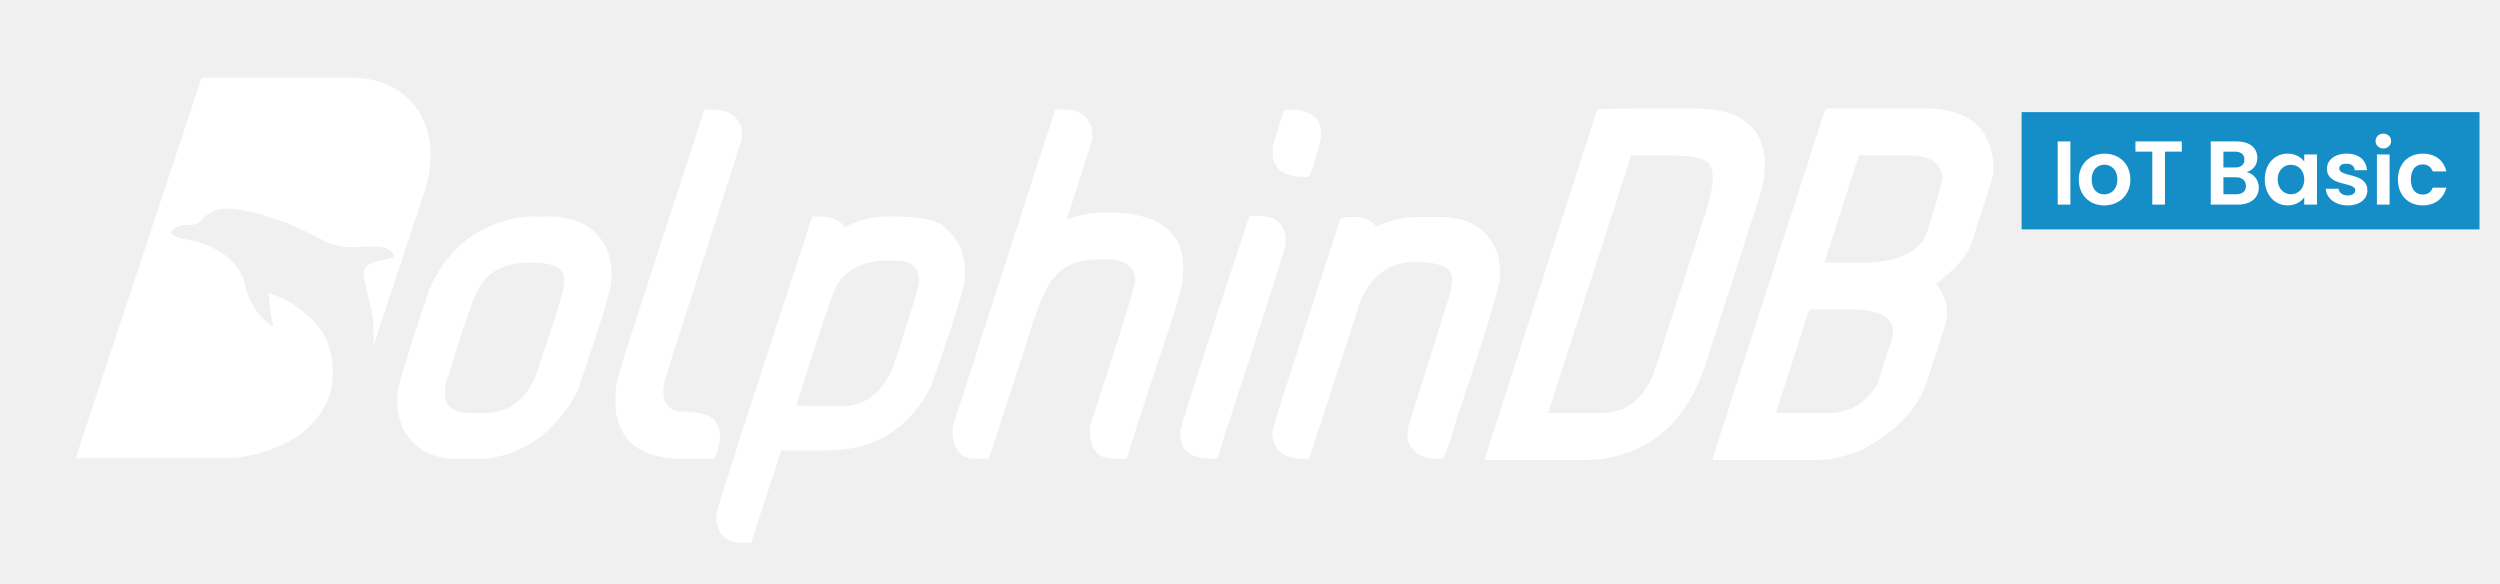
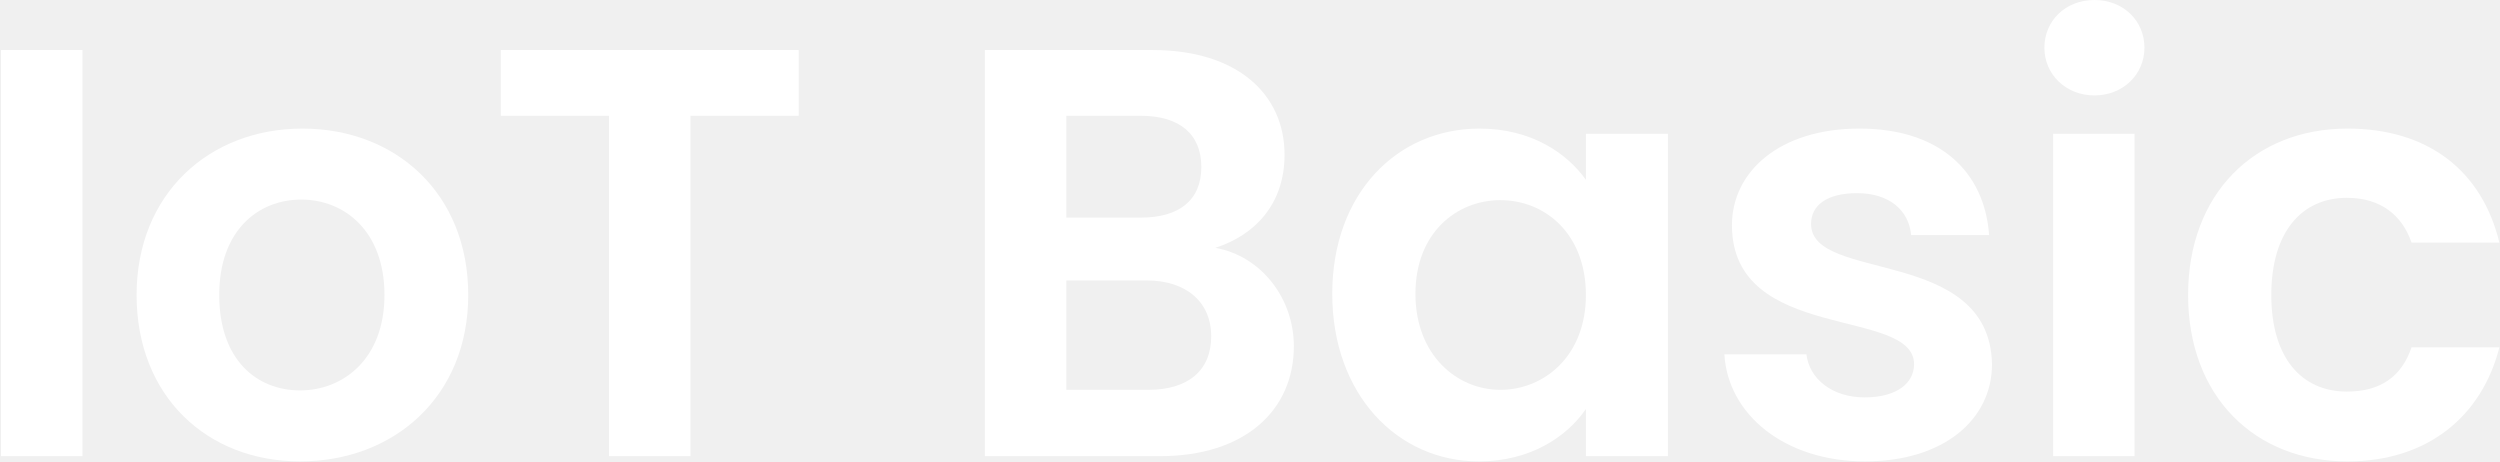
- <svg xmlns="http://www.w3.org/2000/svg" id="_图层_1" data-name="图层 1" viewBox="0 0 1959 457">
+ <svg xmlns="http://www.w3.org/2000/svg" id="_图层_1" data-name="图层 1" viewBox="0 0 1582 291.97">
  <defs>
    <style>
      .cls-1 {
-         fill: #158ec7;
-       }
- 
-       .cls-2 {
        fill: #fff;
      }
    </style>
  </defs>
-   <g>
-     <path class="cls-2" d="M275.17,60.85h-117.25L59.28,359h117.25c19.53,0,39.74-6.62,57.96-17.81,10.1-8,16.27-16.36,18.85-20.63,14.19-23.52,4.99-51.83-.54-59.97-8.31-12.25-21.3-23.67-41.55-30.94-.25-.09-.72,0-.68.48.28,3.33,1.5,17.02,3.23,23.7.25.98.46,2.27-.13,1.92-3.64-2.12-17.02-11.29-22.03-33.73-5.82-26.09-39.44-33.2-41.18-33.48-1.74-.28-17.47-3.11-16.21-6.57,0,0,1.65-6.32,14-5.73,12.5.6,9.63-11.84,28.34-12.68,18.71-.84,55.85,12.73,76.2,24.58,20.35,11.84,43.42-.4,53.88,8.91,10.45,9.31-21.5,3.26-21.56,16.62-.06,13.37,9.5,29.22,7.43,55.32-.08,1.05-.18,2.1-.3,3.15.34-.94.67-1.88.98-2.83l39.3-118.8c16.38-49.52-9.31-89.67-57.38-89.67Z" />
-     <path class="cls-2" d="M419.42,169.43l4.03.61,4.63-.61c27.34,0,44.02,11.19,50.03,33.57.94,4.26,1.24,10.18.9,17.77-1,8.91-9.73,37.22-26.2,84.92-5.75,12.45-14.96,24.21-27.64,35.24-16.17,12.36-33.06,18.53-50.68,18.53h-17.32c-19.75,0-33.79-8.45-42.13-25.37-3.3-8.51-4.42-17.57-3.34-27.19.78-6.99,9.18-34.13,25.2-81.43,9.95-21.06,23.38-36.1,40.29-45.12,14.49-7.29,28.57-10.94,42.24-10.94ZM348.74,305.7c-1.34,11.95,5.54,17.92,20.63,17.92h9.72c21.67,0,36.19-12.51,43.54-37.52,12.1-35.75,18.43-56.16,19-61.22l.39-3.49c1.15-10.33-6.78-15.49-23.79-15.49h-3.95c-17.01,0-29.39,5.57-37.11,16.71-4.86,6.28-13.54,30.53-26.06,72.76-.81,0-1.6,3.44-2.37,10.33Z" />
-     <path class="cls-2" d="M557.79,85.88c13.16,0,21.03,5.32,23.59,15.95l-.18,6.99-.07.61-59.81,187.15-1.39,6.99c-1.09,9.72,2.51,16,10.81,18.84,19.14,0,29.53,3.54,31.17,10.63,1.99,3.04,2.65,7.55,1.98,13.52-2.08,8.61-3.72,12.91-4.94,12.91h-24.15c-32.11,0-49.63-13.11-52.57-39.34l.04-11.24.8-7.14c.57-5.06,8.91-32.1,25.02-81.12l43.71-134.14.68-.61h5.32Z" />
-     <path class="cls-2" d="M640.5,169.58c10.43,0,17.56,2.79,21.4,8.35h.46c10.04-5.57,21.34-8.35,33.9-8.35h1.67c24,0,38.48,3.19,43.44,9.57,11.53,10.13,16.32,23.85,14.39,41.17-.86,7.7-9.48,34.99-25.87,81.88-17.35,33.83-44.51,50.74-81.48,50.74h-36.16l-23.73,72.31h-7.75c-11.04,0-17.47-5.42-19.3-16.25l-.05-5.01.31-2.73c2.11-8.92,27.05-86.14,74.81-231.67h3.95ZM623.93,317.85h.61l17.27.46h17.16c18.74,0,32.33-10.18,40.78-30.53,11.33-34.33,17.96-55.55,19.88-63.65l.25-2.28c.94-8.4-2.14-13.92-9.24-16.56-3.05-.81-7.11-1.21-12.17-1.21h-1.06c-20.66,0-34.8,6.89-42.41,20.66-4.03,8.91-14.39,39.95-31.07,93.12Z" />
-     <path class="cls-2" d="M834.43,85.88c11.85,0,18.9,5.32,21.15,15.95l.37,7.6-19.83,61.83.56.46c8.89-3.44,19.26-5.17,31.11-5.17h.61c33.12,0,52.34,10.59,57.67,31.75,1.14,6.99,1.4,13.27.78,18.84l-.32,2.89c-.85,7.59-8.28,31.9-22.28,72.92l-21.56,66.54h-10.03c-12.46,0-18.67-7.44-18.62-22.33l.53-4.71c21.38-65.32,32.92-101.98,34.63-109.98,1.45-12.96-6.28-19.45-23.19-19.45-19.44,0-32.28,4.31-38.51,12.91-6.51,4.76-15.05,24.97-25.61,60.61l-26.83,82.34-.68.6h-9.42c-12.36,0-18.56-7.44-18.62-22.33l.39-3.5,80.11-247.77h7.6Z" />
-     <path class="cls-2" d="M985.48,169.13c10.33,0,17.09,3.44,20.27,10.33,1.54,3.44,2.11,6.94,1.71,10.48l-.31,2.73c-.3,2.63-18.03,58.03-53.21,166.19l-.68.6h-3.95c-17.83,0-25.87-7.75-24.14-23.24,5.7-20.15,23.67-75.85,53.93-167.1h6.38ZM1007.22,86.03h8.81c14.08,1.82,20.42,8.96,19.03,21.42l-.39,3.49c-5.2,18.43-8.36,27.65-9.47,27.65h-3.49c-13.47,0-21.46-4.61-23.97-13.82l-.65-9.11c5.45-19.75,8.83-29.62,10.15-29.62Z" />
-     <path class="cls-2" d="M1058.19,170.04h4.56c6.08,0,11.37,2.48,15.88,7.44,10.07-4.96,20.93-7.44,32.58-7.44h17.93c22.38,0,37.28,9.82,44.71,29.47,1.53,7.09,1.95,13.82,1.23,20.2-.96,8.61-12.46,45.78-34.49,111.5-5.2,17.52-8.58,26.94-10.15,28.25h-3.95c-12.46,0-20.22-4.8-23.3-14.43l-.49-5.16.53-4.71,32.95-104.52,1.51-8.05c.77-6.89-1.4-11.49-6.5-13.82-5.01-2.33-12.37-3.5-22.09-3.5-19.65,0-33.86,9.82-42.64,29.47l-40.46,124.11-.68.6h-4.56c-12.56,0-20.28-4.8-23.15-14.43l-.64-5.16.32-2.89c1.56-6.69,19.28-61.93,53.16-165.74,1.81-.81,4.39-1.22,7.73-1.22Z" />
-     <path class="cls-2" d="M1431.61,84.95h76.4c32.42,0,50.32,13.44,53.69,40.32.75,6.44.32,12.16-1.3,17.17l-15.26,47.37c-3.26,10.12-12.63,21-28.09,32.65,8.39,10.33,10.75,21.16,7.1,32.5l-13.93,43.23c-7.15,22.18-24.51,40.37-52.1,54.58-11.9,5.11-23.86,7.67-35.89,7.67h-79.38l-.86-1.23,87.97-273.03,1.65-1.23ZM1417.7,242.54l-26.13,81.1h41.26c16,0,28.66-7.31,37.97-21.92l11.61-36.03c3.92-12.16-2.76-19.67-20.04-22.54l-7.65-.61h-37.02ZM1456.63,121.74l-27.07,84.01h34.04c21.95-.92,36.61-7,44-18.24l2.55-5.98c9.94-30.86,13.71-46.3,11.31-46.3-2.33-8.99-11.19-13.49-26.56-13.49h-38.28Z" />
-     <path class="cls-2" d="M1280.91,84.95h46.75c34.09,0,52.54,13.03,55.33,39.09.47,9.91-1.26,20.95-5.18,33.11l-40.7,126.32c-11.66,36.18-31.09,59.48-58.29,69.91-11.97,4.7-24.29,7.05-36.94,7.05h-77.5l-.86-1.23,87.77-272.42.82-.61.2-.62,28.59-.61ZM1278.15,121.74l-65.05,201.9h40.63c15.48,0,27.11-5.92,34.91-17.78,3.47-4.6,6.68-11.5,9.65-20.7l38.92-120.8c6.49-20.13,6.53-32.76.12-37.87-4.53-3.17-15.15-4.75-31.89-4.75h-27.3Z" />
-   </g>
-   <rect class="cls-1" x="1584.14" y="87.85" width="358.8" height="91.9" />
-   <g>
-     <path class="cls-2" d="M1612.42,110.82h9.93v49.5h-9.93v-49.5Z" />
-     <path class="cls-2" d="M1648.87,160.96c-11.35,0-19.93-7.94-19.93-20.28s8.87-20.28,20.21-20.28,20.21,7.87,20.21,20.28-9.08,20.28-20.5,20.28ZM1648.87,152.31c5.25,0,10.29-3.83,10.29-11.63s-4.89-11.63-10.14-11.63-10,3.76-10,11.63,4.54,11.63,9.86,11.63Z" />
-     <path class="cls-2" d="M1673.34,110.82h36.31v8.01h-13.19v41.49h-9.93v-41.49h-13.19v-8.01Z" />
-     <path class="cls-2" d="M1753.69,160.32h-21.35v-49.5h20.43c10.36,0,16.1,5.39,16.1,12.77,0,6.03-3.62,9.79-8.44,11.35,5.6.99,9.57,6.17,9.57,11.99,0,7.87-6.03,13.4-16.31,13.4ZM1751.35,118.83h-9.08v12.41h9.08c4.68,0,7.38-2.13,7.38-6.17s-2.7-6.24-7.38-6.24ZM1752.06,138.9h-9.79v13.33h10c4.82,0,7.66-2.34,7.66-6.53s-3.05-6.81-7.87-6.81Z" />
-     <path class="cls-2" d="M1792.62,120.39c6.31,0,10.64,2.98,12.98,6.24v-5.6h10v39.29h-10v-5.75c-2.34,3.4-6.81,6.38-13.05,6.38-9.93,0-17.87-8.16-17.87-20.43s7.94-20.14,17.94-20.14ZM1795.18,129.12c-5.32,0-10.36,3.97-10.36,11.42s5.04,11.7,10.36,11.7,10.43-4.11,10.43-11.56-4.96-11.56-10.43-11.56Z" />
-     <path class="cls-2" d="M1839.64,160.96c-9.86,0-16.74-5.74-17.16-13.05h10c.35,2.98,3.12,5.25,7.09,5.25s6.03-1.77,6.03-4.04c0-7.02-22.2-2.55-22.2-16.95,0-6.52,5.81-11.77,15.53-11.77s15.25,5.18,15.82,12.98h-9.5c-.28-3.05-2.7-5.11-6.6-5.11-3.69,0-5.6,1.49-5.6,3.76,0,7.16,21.77,2.7,22.06,17.09,0,6.74-5.89,11.84-15.46,11.84Z" />
-     <path class="cls-2" d="M1861.48,110.53c0-3.26,2.55-5.82,6.1-5.82s6.1,2.55,6.1,5.82-2.62,5.82-6.1,5.82-6.1-2.55-6.1-5.82ZM1862.55,121.03h9.93v39.29h-9.93v-39.29Z" />
-     <path class="cls-2" d="M1898.44,120.39c9.79,0,16.38,5.11,18.51,13.9h-10.71c-1.13-3.33-3.76-5.46-7.87-5.46-5.53,0-9.22,4.18-9.22,11.84s3.69,11.77,9.22,11.77c4.12,0,6.67-1.84,7.87-5.39h10.71c-2.13,8.37-8.72,13.9-18.51,13.9-11.35,0-19.43-7.94-19.43-20.28s8.09-20.28,19.43-20.28Z" />
-   </g>
+   <path class="cls-1" d="M.65,31.66h51.54v256.99H.65V31.66Z" />
+   <path class="cls-1" d="M189.9,291.97c-58.91,0-103.46-41.24-103.46-105.3s46.02-105.3,104.93-105.3,104.93,40.87,104.93,105.3-47.13,105.3-106.4,105.3ZM189.9,247.05c27.25,0,53.39-19.88,53.39-60.38s-25.4-60.38-52.65-60.38-51.91,19.51-51.91,60.38,23.56,60.38,51.18,60.38Z" />
+   <path class="cls-1" d="M316.91,31.66h188.51v41.6h-68.48v215.39h-51.55V73.27h-68.48V31.66Z" />
+   <path class="cls-1" d="M734.06,288.65h-110.82V31.66h106.04c53.75,0,83.58,27.98,83.58,66.27,0,31.3-18.78,50.81-43.81,58.91,29.09,5.15,49.7,32.03,49.7,62.22,0,40.87-31.29,69.59-84.68,69.59ZM721.91,73.27h-47.13v64.43h47.13c24.3,0,38.29-11.05,38.29-32.03s-13.99-32.4-38.29-32.4ZM725.59,177.46h-50.81v69.22h51.91c25.04,0,39.76-12.15,39.76-33.87s-15.83-35.35-40.87-35.35Z" />
+   <path class="cls-1" d="M936.19,81.37c32.77,0,55.23,15.46,67.38,32.4v-29.09h51.91v203.97h-51.91v-29.82c-12.15,17.67-35.34,33.14-67.74,33.14-51.55,0-92.78-42.34-92.78-106.04s41.24-104.56,93.15-104.56ZM949.44,126.65c-27.61,0-53.75,20.62-53.75,59.28s26.14,60.75,53.75,60.75,54.12-21.35,54.12-60.01-25.77-60.01-54.12-60.01Z" />
+   <path class="cls-1" d="M1180.29,291.97c-51.18,0-86.89-29.82-89.1-67.75h51.91c1.84,15.46,16.2,27.25,36.82,27.25s31.3-9.2,31.3-20.99c0-36.45-115.24-13.25-115.24-88,0-33.87,30.19-61.12,80.63-61.12s79.16,26.88,82.1,67.38h-49.34c-1.47-15.83-13.99-26.51-34.24-26.51-19.15,0-29.09,7.73-29.09,19.51,0,37.19,113.03,13.99,114.5,88.73,0,34.98-30.56,61.49-80.26,61.49Z" />
+   <path class="cls-1" d="M1293.69,30.19c0-16.94,13.25-30.19,31.66-30.19s31.66,13.25,31.66,30.19-13.62,30.19-31.66,30.19-31.66-13.25-31.66-30.19ZM1299.21,84.68h51.54v203.97h-51.54V84.68Z" />
+   <path class="cls-1" d="M1485.51,81.37c50.81,0,85.05,26.51,96.1,72.16h-55.6c-5.89-17.3-19.51-28.35-40.87-28.35-28.72,0-47.86,21.72-47.86,61.49s19.15,61.12,47.86,61.12c21.35,0,34.61-9.57,40.87-27.98h55.6c-11.05,43.45-45.29,72.16-96.1,72.16-58.91,0-100.88-41.24-100.88-105.3s41.97-105.3,100.88-105.3Z" />
</svg>
